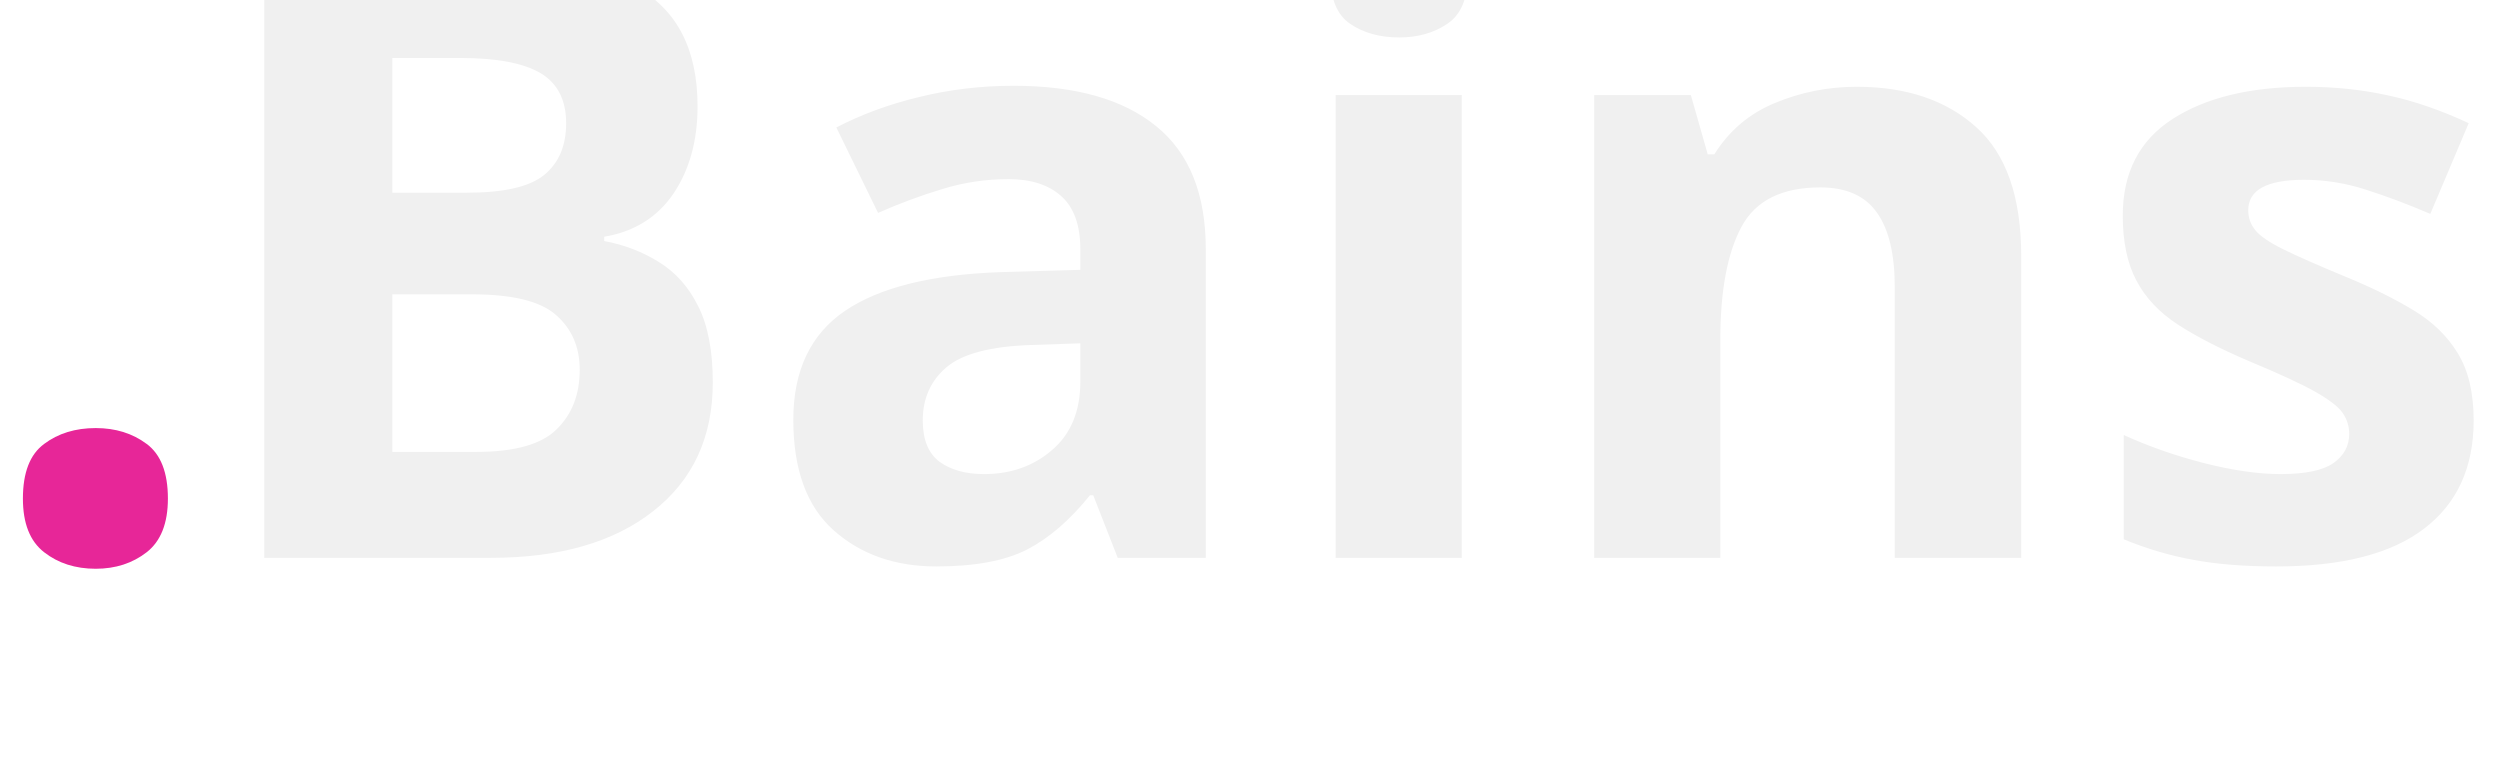
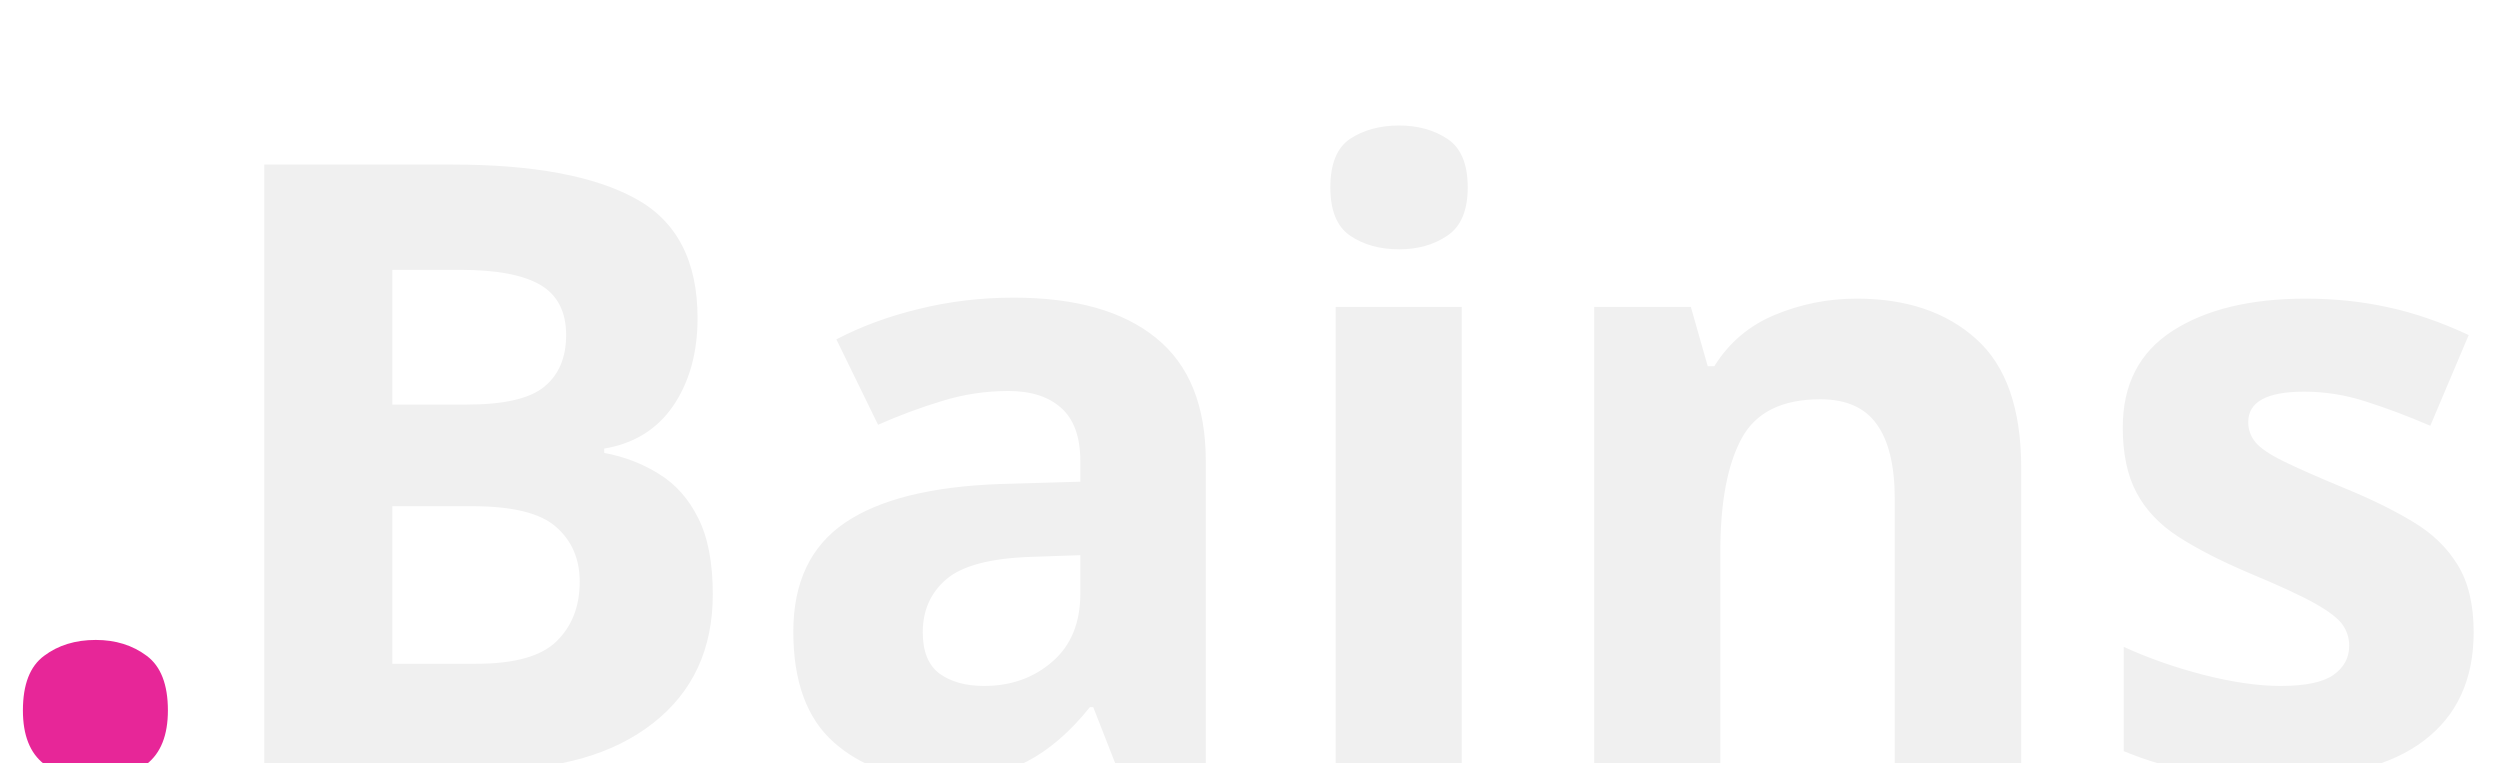
<svg xmlns="http://www.w3.org/2000/svg" id="Logo_Dark" data-name="Logo Dark" viewBox="0 0 118 36">
  <defs>
    <style>
      .cls-1 {
        font-family: OldStandardTT-Bold, 'Old Standard TT';
        font-size: 40px;
        font-weight: 700;
      }

      .cls-2 {
        fill: #f0f0f0;
      }

      .cls-3 {
        fill: #e72698;
      }
    </style>
  </defs>
-   <text class="cls-1" transform="translate(-1.2 26.33)">
+   <text class="cls-1" transform="translate(-1.2 36.33)">
    <tspan class="cls-3" x="0" y="0">.</tspan>
    <tspan class="cls-2" x="10.08" y="0">Bains</tspan>
  </text>
</svg>
